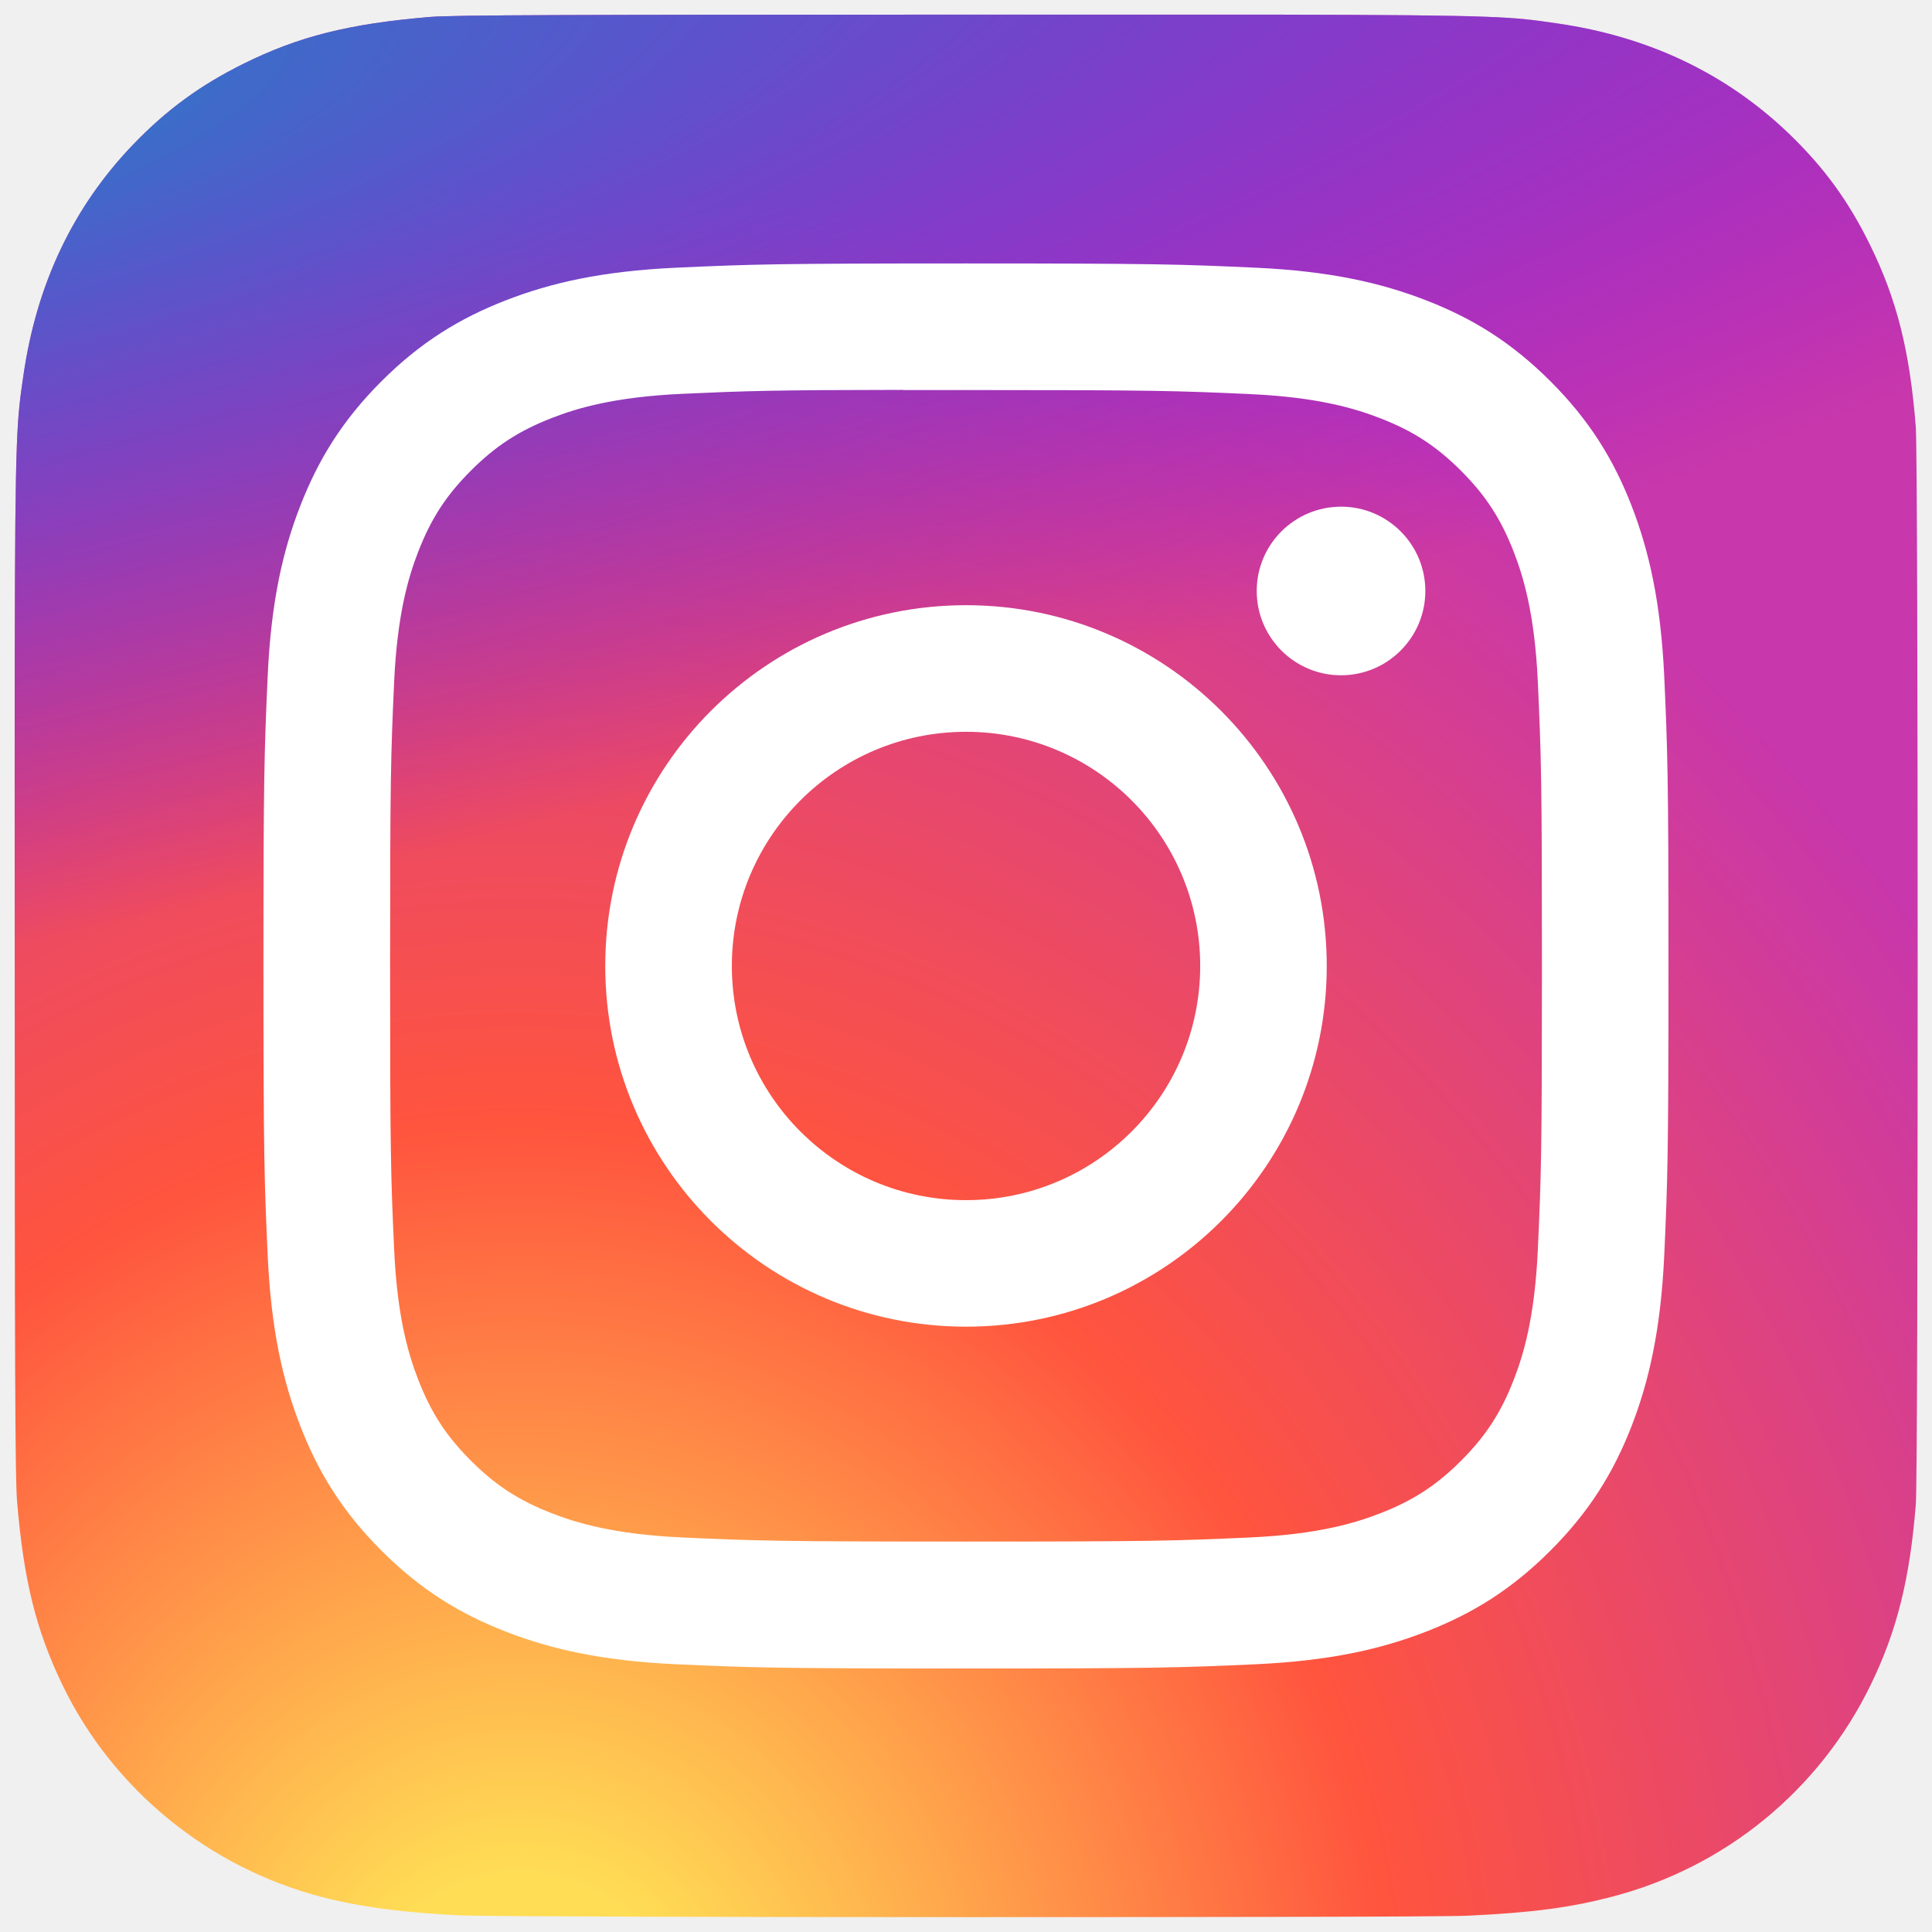
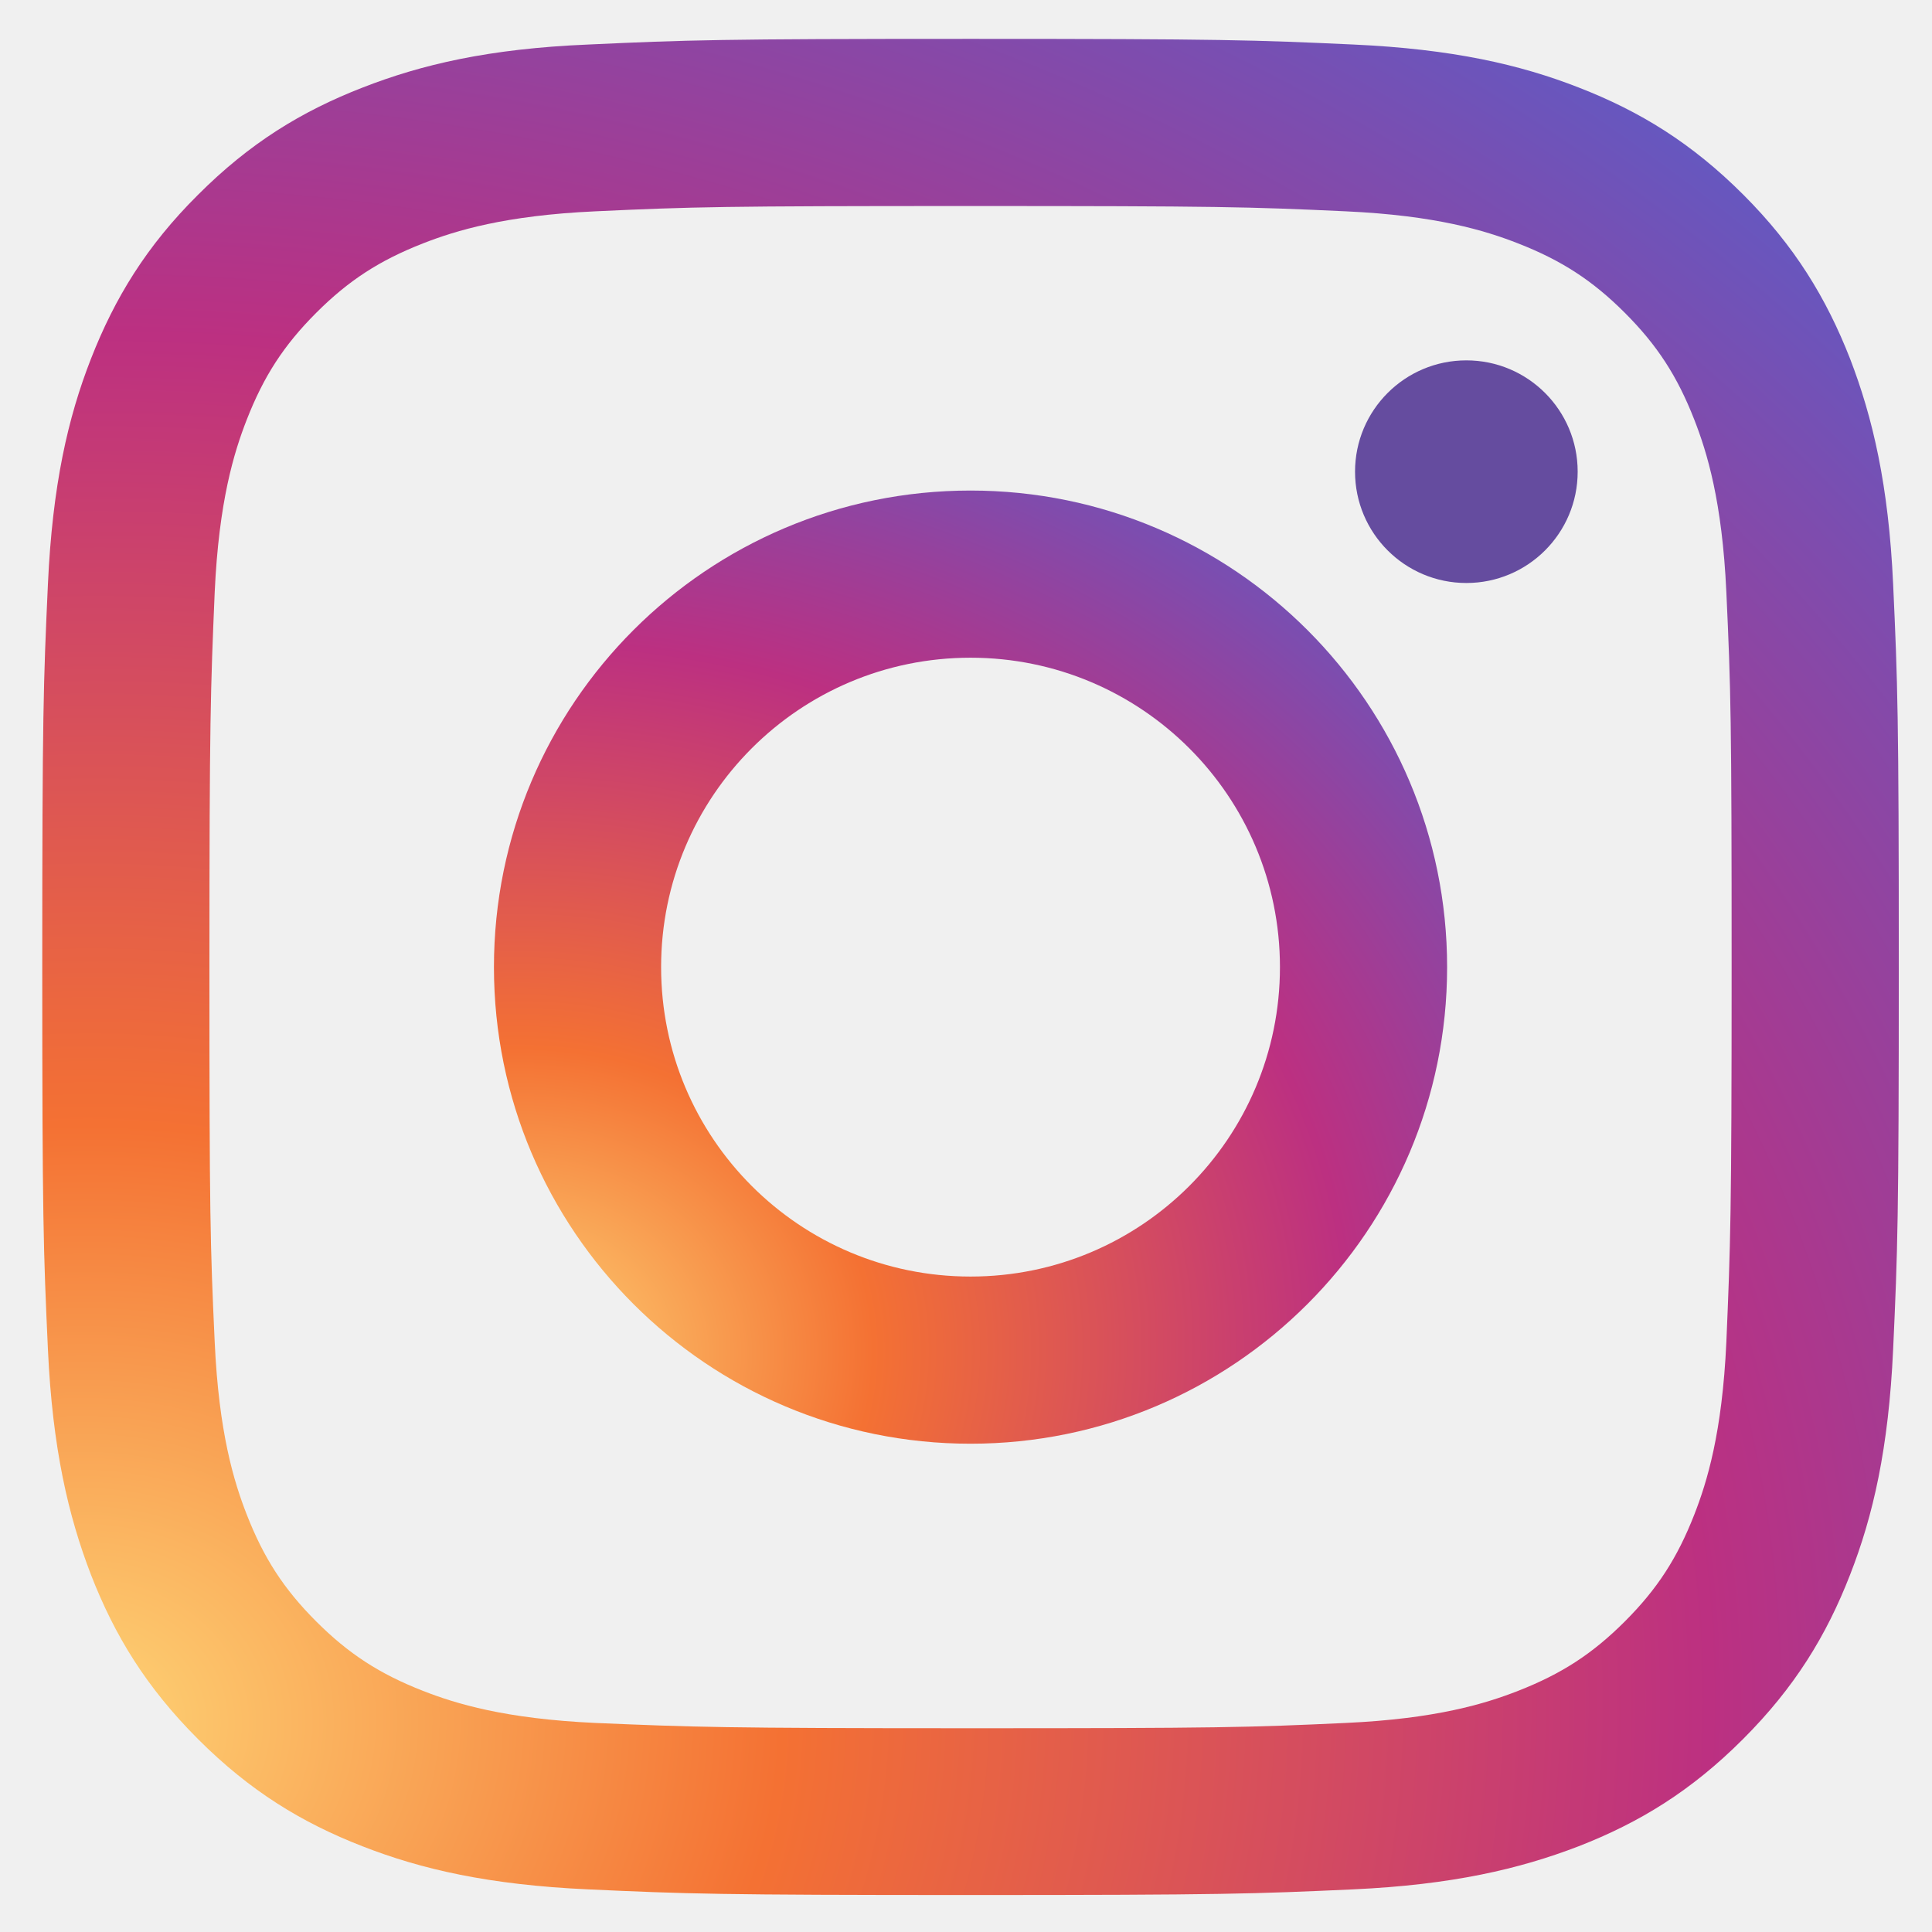
- <svg xmlns="http://www.w3.org/2000/svg" xmlns:xlink="http://www.w3.org/1999/xlink" width="132.004" height="132">
-   <defs>
-     <linearGradient id="b">
-       <stop offset="0" stop-color="#3771c8" />
-       <stop stop-color="#3771c8" offset=".128" />
-       <stop offset="1" stop-color="#60f" stop-opacity="0" />
-     </linearGradient>
-     <linearGradient id="a">
-       <stop offset="0" stop-color="#fd5" />
-       <stop offset=".1" stop-color="#fd5" />
-       <stop offset=".5" stop-color="#ff543e" />
-       <stop offset="1" stop-color="#c837ab" />
-     </linearGradient>
-     <radialGradient id="c" cx="158.429" cy="578.088" r="65" xlink:href="#a" gradientUnits="userSpaceOnUse" gradientTransform="matrix(0 -1.98198 1.8439 0 -1031.402 454.004)" fx="158.429" fy="578.088" />
-     <radialGradient id="d" cx="147.694" cy="473.455" r="65" xlink:href="#b" gradientUnits="userSpaceOnUse" gradientTransform="matrix(.17394 .86872 -3.5818 .71718 1648.348 -458.493)" fx="147.694" fy="473.455" />
-   </defs>
-   <path fill="url(#c)" d="M65.03 0C37.888 0 29.95.028 28.407.156c-5.57.463-9.036 1.34-12.812 3.22-2.91 1.445-5.205 3.12-7.47 5.468C4 13.126 1.5 18.394.595 24.656c-.44 3.04-.568 3.66-.594 19.188-.01 5.176 0 11.988 0 21.125 0 27.12.03 35.05.16 36.59.45 5.42 1.3 8.83 3.1 12.56 3.44 7.14 10.01 12.5 17.75 14.5 2.68.69 5.64 1.07 9.44 1.25 1.61.07 18.02.12 34.44.12 16.42 0 32.84-.02 34.41-.1 4.4-.207 6.955-.55 9.78-1.28 7.79-2.01 14.24-7.29 17.75-14.53 1.765-3.64 2.66-7.18 3.065-12.317.088-1.12.125-18.977.125-36.81 0-17.836-.04-35.66-.128-36.78-.41-5.22-1.305-8.73-3.127-12.44-1.495-3.037-3.155-5.305-5.565-7.624C116.9 4 111.64 1.5 105.372.596 102.335.157 101.73.027 86.19 0H65.03z" transform="translate(1.004 1)" />
-   <path fill="url(#d)" d="M65.03 0C37.888 0 29.95.028 28.407.156c-5.57.463-9.036 1.34-12.812 3.22-2.91 1.445-5.205 3.12-7.47 5.468C4 13.126 1.5 18.394.595 24.656c-.44 3.04-.568 3.66-.594 19.188-.01 5.176 0 11.988 0 21.125 0 27.12.03 35.05.16 36.59.45 5.42 1.3 8.83 3.1 12.56 3.44 7.14 10.01 12.5 17.75 14.5 2.68.69 5.64 1.07 9.44 1.25 1.61.07 18.02.12 34.44.12 16.42 0 32.84-.02 34.41-.1 4.4-.207 6.955-.55 9.78-1.28 7.79-2.01 14.24-7.29 17.75-14.53 1.765-3.64 2.66-7.18 3.065-12.317.088-1.12.125-18.977.125-36.81 0-17.836-.04-35.66-.128-36.78-.41-5.22-1.305-8.73-3.127-12.44-1.495-3.037-3.155-5.305-5.565-7.624C116.9 4 111.64 1.5 105.372.596 102.335.157 101.73.027 86.19 0H65.03z" transform="translate(1.004 1)" />
-   <path fill="#fff" d="M66.004 18c-13.036 0-14.672.057-19.792.29-5.11.234-8.598 1.043-11.65 2.23-3.157 1.226-5.835 2.866-8.503 5.535-2.67 2.668-4.31 5.346-5.54 8.502-1.19 3.053-2 6.542-2.23 11.65C18.06 51.327 18 52.964 18 66s.058 14.667.29 19.787c.235 5.11 1.044 8.598 2.23 11.65 1.227 3.157 2.867 5.835 5.536 8.503 2.667 2.67 5.345 4.314 8.5 5.54 3.054 1.187 6.543 1.996 11.652 2.23 5.12.233 6.755.29 19.79.29 13.037 0 14.668-.057 19.788-.29 5.11-.234 8.602-1.043 11.656-2.23 3.156-1.226 5.83-2.87 8.497-5.54 2.67-2.668 4.31-5.346 5.54-8.502 1.18-3.053 1.99-6.542 2.23-11.65.23-5.12.29-6.752.29-19.788 0-13.036-.06-14.672-.29-19.792-.24-5.11-1.05-8.598-2.23-11.65-1.23-3.157-2.87-5.835-5.54-8.503-2.67-2.67-5.34-4.31-8.5-5.535-3.06-1.187-6.55-1.996-11.66-2.23-5.12-.233-6.75-.29-19.79-.29zm-4.306 8.65c1.278-.002 2.704 0 4.306 0 12.816 0 14.335.046 19.396.276 4.68.214 7.22.996 8.912 1.653 2.24.87 3.837 1.91 5.516 3.59 1.68 1.68 2.72 3.28 3.592 5.52.657 1.69 1.44 4.23 1.653 8.91.23 5.06.28 6.58.28 19.39s-.05 14.33-.28 19.39c-.214 4.68-.996 7.22-1.653 8.91-.87 2.24-1.912 3.835-3.592 5.514-1.68 1.68-3.275 2.72-5.516 3.59-1.69.66-4.232 1.44-8.912 1.654-5.06.23-6.58.28-19.396.28-12.817 0-14.336-.05-19.396-.28-4.68-.216-7.22-.998-8.913-1.655-2.24-.87-3.84-1.91-5.52-3.59-1.68-1.68-2.72-3.276-3.592-5.517-.657-1.69-1.44-4.23-1.653-8.91-.23-5.06-.276-6.58-.276-19.398s.046-14.33.276-19.39c.214-4.68.996-7.22 1.653-8.912.87-2.24 1.912-3.84 3.592-5.52 1.68-1.68 3.28-2.72 5.52-3.592 1.692-.66 4.233-1.44 8.913-1.655 4.428-.2 6.144-.26 15.09-.27zm29.928 7.97c-3.18 0-5.76 2.577-5.76 5.758 0 3.18 2.58 5.76 5.76 5.76 3.18 0 5.76-2.58 5.76-5.76 0-3.18-2.58-5.76-5.76-5.76zm-25.622 6.73c-13.613 0-24.65 11.037-24.65 24.65 0 13.613 11.037 24.645 24.65 24.645C79.617 90.645 90.65 79.613 90.65 66S79.616 41.35 66.003 41.35zm0 8.65c8.836 0 16 7.163 16 16 0 8.836-7.164 16-16 16-8.837 0-16-7.164-16-16 0-8.837 7.163-16 16-16z" />
+ <svg xmlns="http://www.w3.org/2000/svg" style="enable-background:new 0 0 512 512;" version="1.1" viewBox="0 0 512 512" xml:space="preserve">
+   <style type="text/css">
+ 	.st0{fill:url(#SVGID_1_);}
+ 	.st1{fill:url(#SVGID_2_);}
+ 	.st2{fill:#654C9F;}
+   </style>
+   <g id="Edges" />
+   <g id="Symbol">
+     <g>
+       <radialGradient cx="56.35" cy="19.218" gradientTransform="matrix(0.9986 -5.233596e-02 4.448556e-02 0.8488 -36.9742 443.8014)" gradientUnits="userSpaceOnUse" id="SVGID_1_" r="711.335">
+         <stop offset="0" style="stop-color:#FED576" />
+         <stop offset="0.263" style="stop-color:#F47133" />
+         <stop offset="0.609" style="stop-color:#BC3081" />
+         <stop offset="1" style="stop-color:#4C63D2" />
+       </radialGradient>
+       <path class="st0" d="M96.1,23.2c-16.2,6.3-29.9,14.7-43.6,28.4C38.8,65.2,30.4,79,24.1,95.1c-6.1,15.6-10.2,33.5-11.4,59.7    c-1.2,26.2-1.5,34.6-1.5,101.4s0.3,75.2,1.5,101.4c1.2,26.2,5.4,44.1,11.4,59.7c6.3,16.2,14.7,29.9,28.4,43.6    c13.7,13.7,27.4,22.1,43.6,28.4c15.6,6.1,33.5,10.2,59.7,11.4c26.2,1.2,34.6,1.5,101.4,1.5c66.8,0,75.2-0.3,101.4-1.5    c26.2-1.2,44.1-5.4,59.7-11.4c16.2-6.3,29.9-14.7,43.6-28.4c13.7-13.7,22.1-27.4,28.4-43.6c6.1-15.6,10.2-33.5,11.4-59.7    c1.2-26.2,1.5-34.6,1.5-101.4s-0.3-75.2-1.5-101.4c-1.2-26.2-5.4-44.1-11.4-59.7C484,79,475.6,65.2,462,51.6    c-13.7-13.7-27.4-22.1-43.6-28.4c-15.6-6.1-33.5-10.2-59.7-11.4c-26.2-1.2-34.6-1.5-101.4-1.5s-75.2,0.3-101.4,1.5    C129.6,12.9,111.7,17.1,96.1,23.2z M356.6,56c24,1.1,37,5.1,45.7,8.5c11.5,4.5,19.7,9.8,28.3,18.4c8.6,8.6,13.9,16.8,18.4,28.3    c3.4,8.7,7.4,21.7,8.5,45.7c1.2,25.9,1.4,33.7,1.4,99.4s-0.3,73.5-1.4,99.4c-1.1,24-5.1,37-8.5,45.7c-4.5,11.5-9.8,19.7-18.4,28.3    c-8.6,8.6-16.8,13.9-28.3,18.4c-8.7,3.4-21.7,7.4-45.7,8.5c-25.9,1.2-33.7,1.4-99.4,1.4s-73.5-0.3-99.4-1.4    c-24-1.1-37-5.1-45.7-8.5c-11.5-4.5-19.7-9.8-28.3-18.4c-8.6-8.6-13.9-16.8-18.4-28.3c-3.4-8.7-7.4-21.7-8.5-45.7    c-1.2-25.9-1.4-33.7-1.4-99.4s0.3-73.5,1.4-99.4c1.1-24,5.1-37,8.5-45.7c4.5-11.5,9.8-19.7,18.4-28.3c8.6-8.6,16.8-13.9,28.3-18.4    c8.7-3.4,21.7-7.4,45.7-8.5c25.9-1.2,33.7-1.4,99.4-1.4S330.7,54.8,356.6,56z" />
+       <radialGradient cx="154.073" cy="134.55" gradientTransform="matrix(0.9986 -5.233596e-02 4.448556e-02 0.8488 -24.3617 253.2946)" gradientUnits="userSpaceOnUse" id="SVGID_2_" r="365.28">
+         <stop offset="0" style="stop-color:#FED576" />
+         <stop offset="0.263" style="stop-color:#F47133" />
+         <stop offset="0.609" style="stop-color:#BC3081" />
+         <stop offset="1" style="stop-color:#4C63D2" />
+       </radialGradient>
+       <path class="st1" d="M130.9,256.3c0,69.8,56.6,126.3,126.3,126.3s126.3-56.6,126.3-126.3S327,130,257.2,130    S130.9,186.5,130.9,256.3z M339.2,256.3c0,45.3-36.7,82-82,82s-82-36.7-82-82c0-45.3,36.7-82,82-82S339.2,211,339.2,256.3z" />
+       <circle class="st2" cx="388.6" cy="125" r="29.5" />
+     </g>
+   </g>
</svg>
